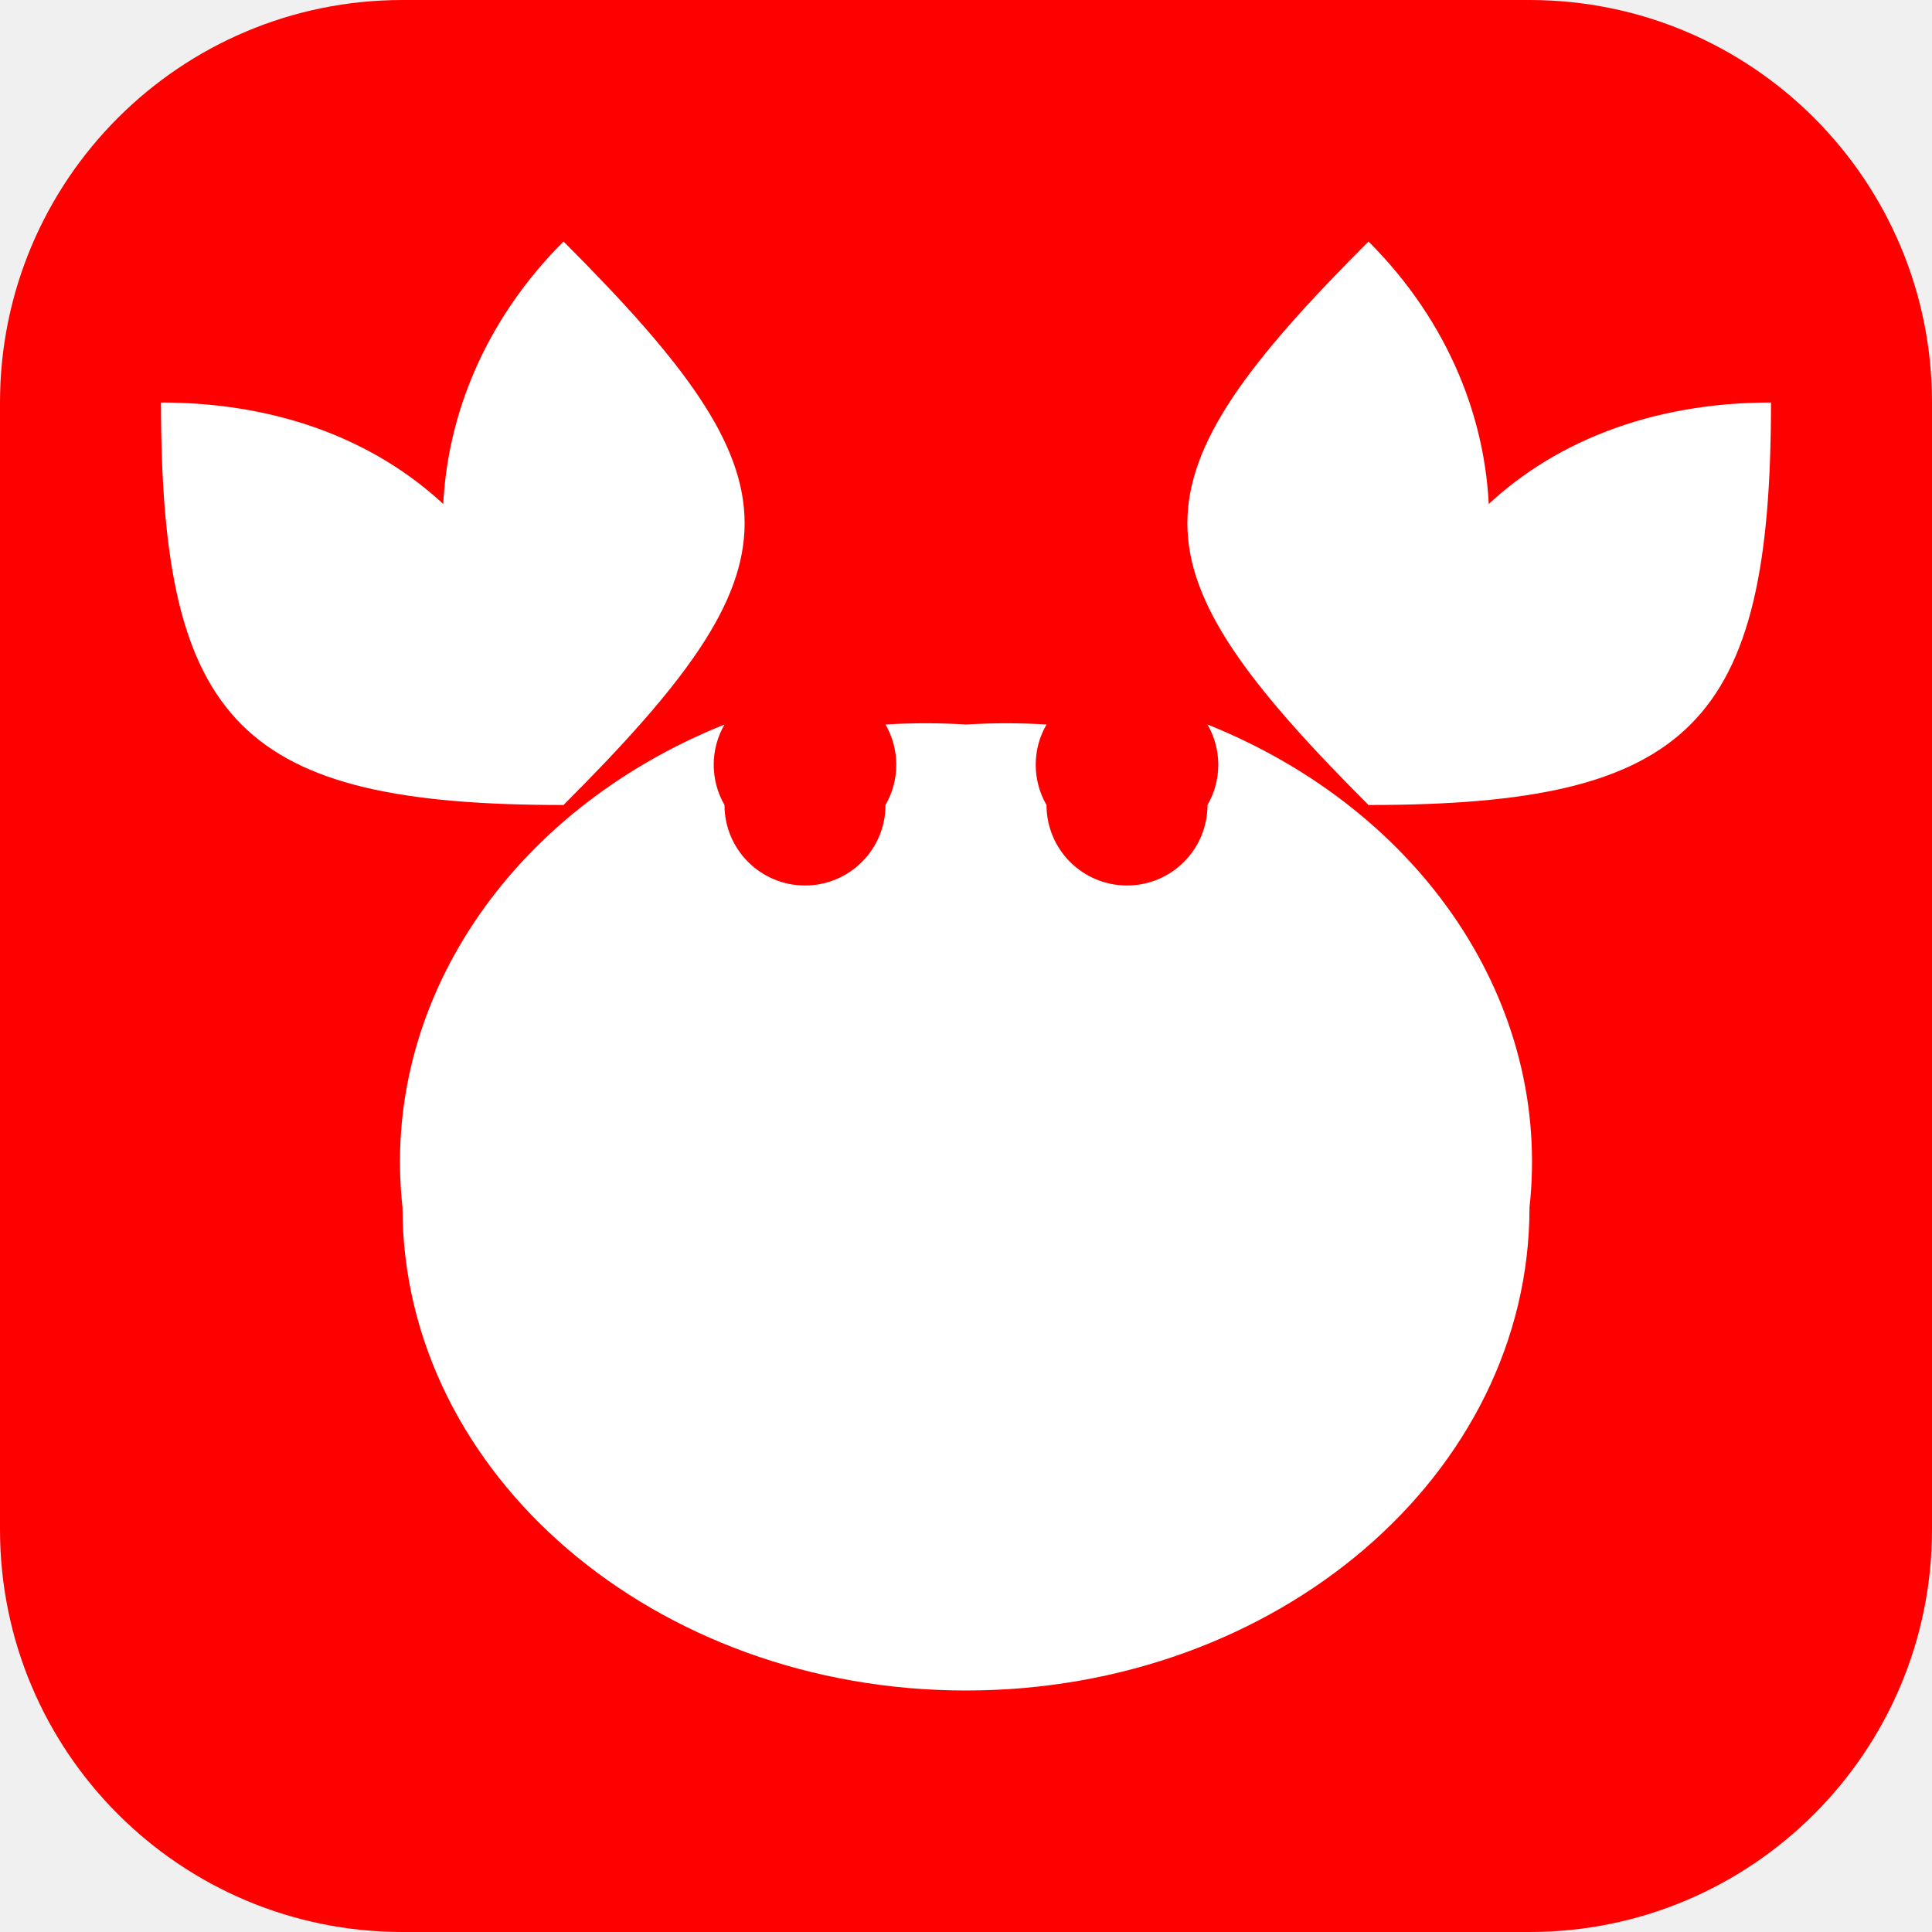
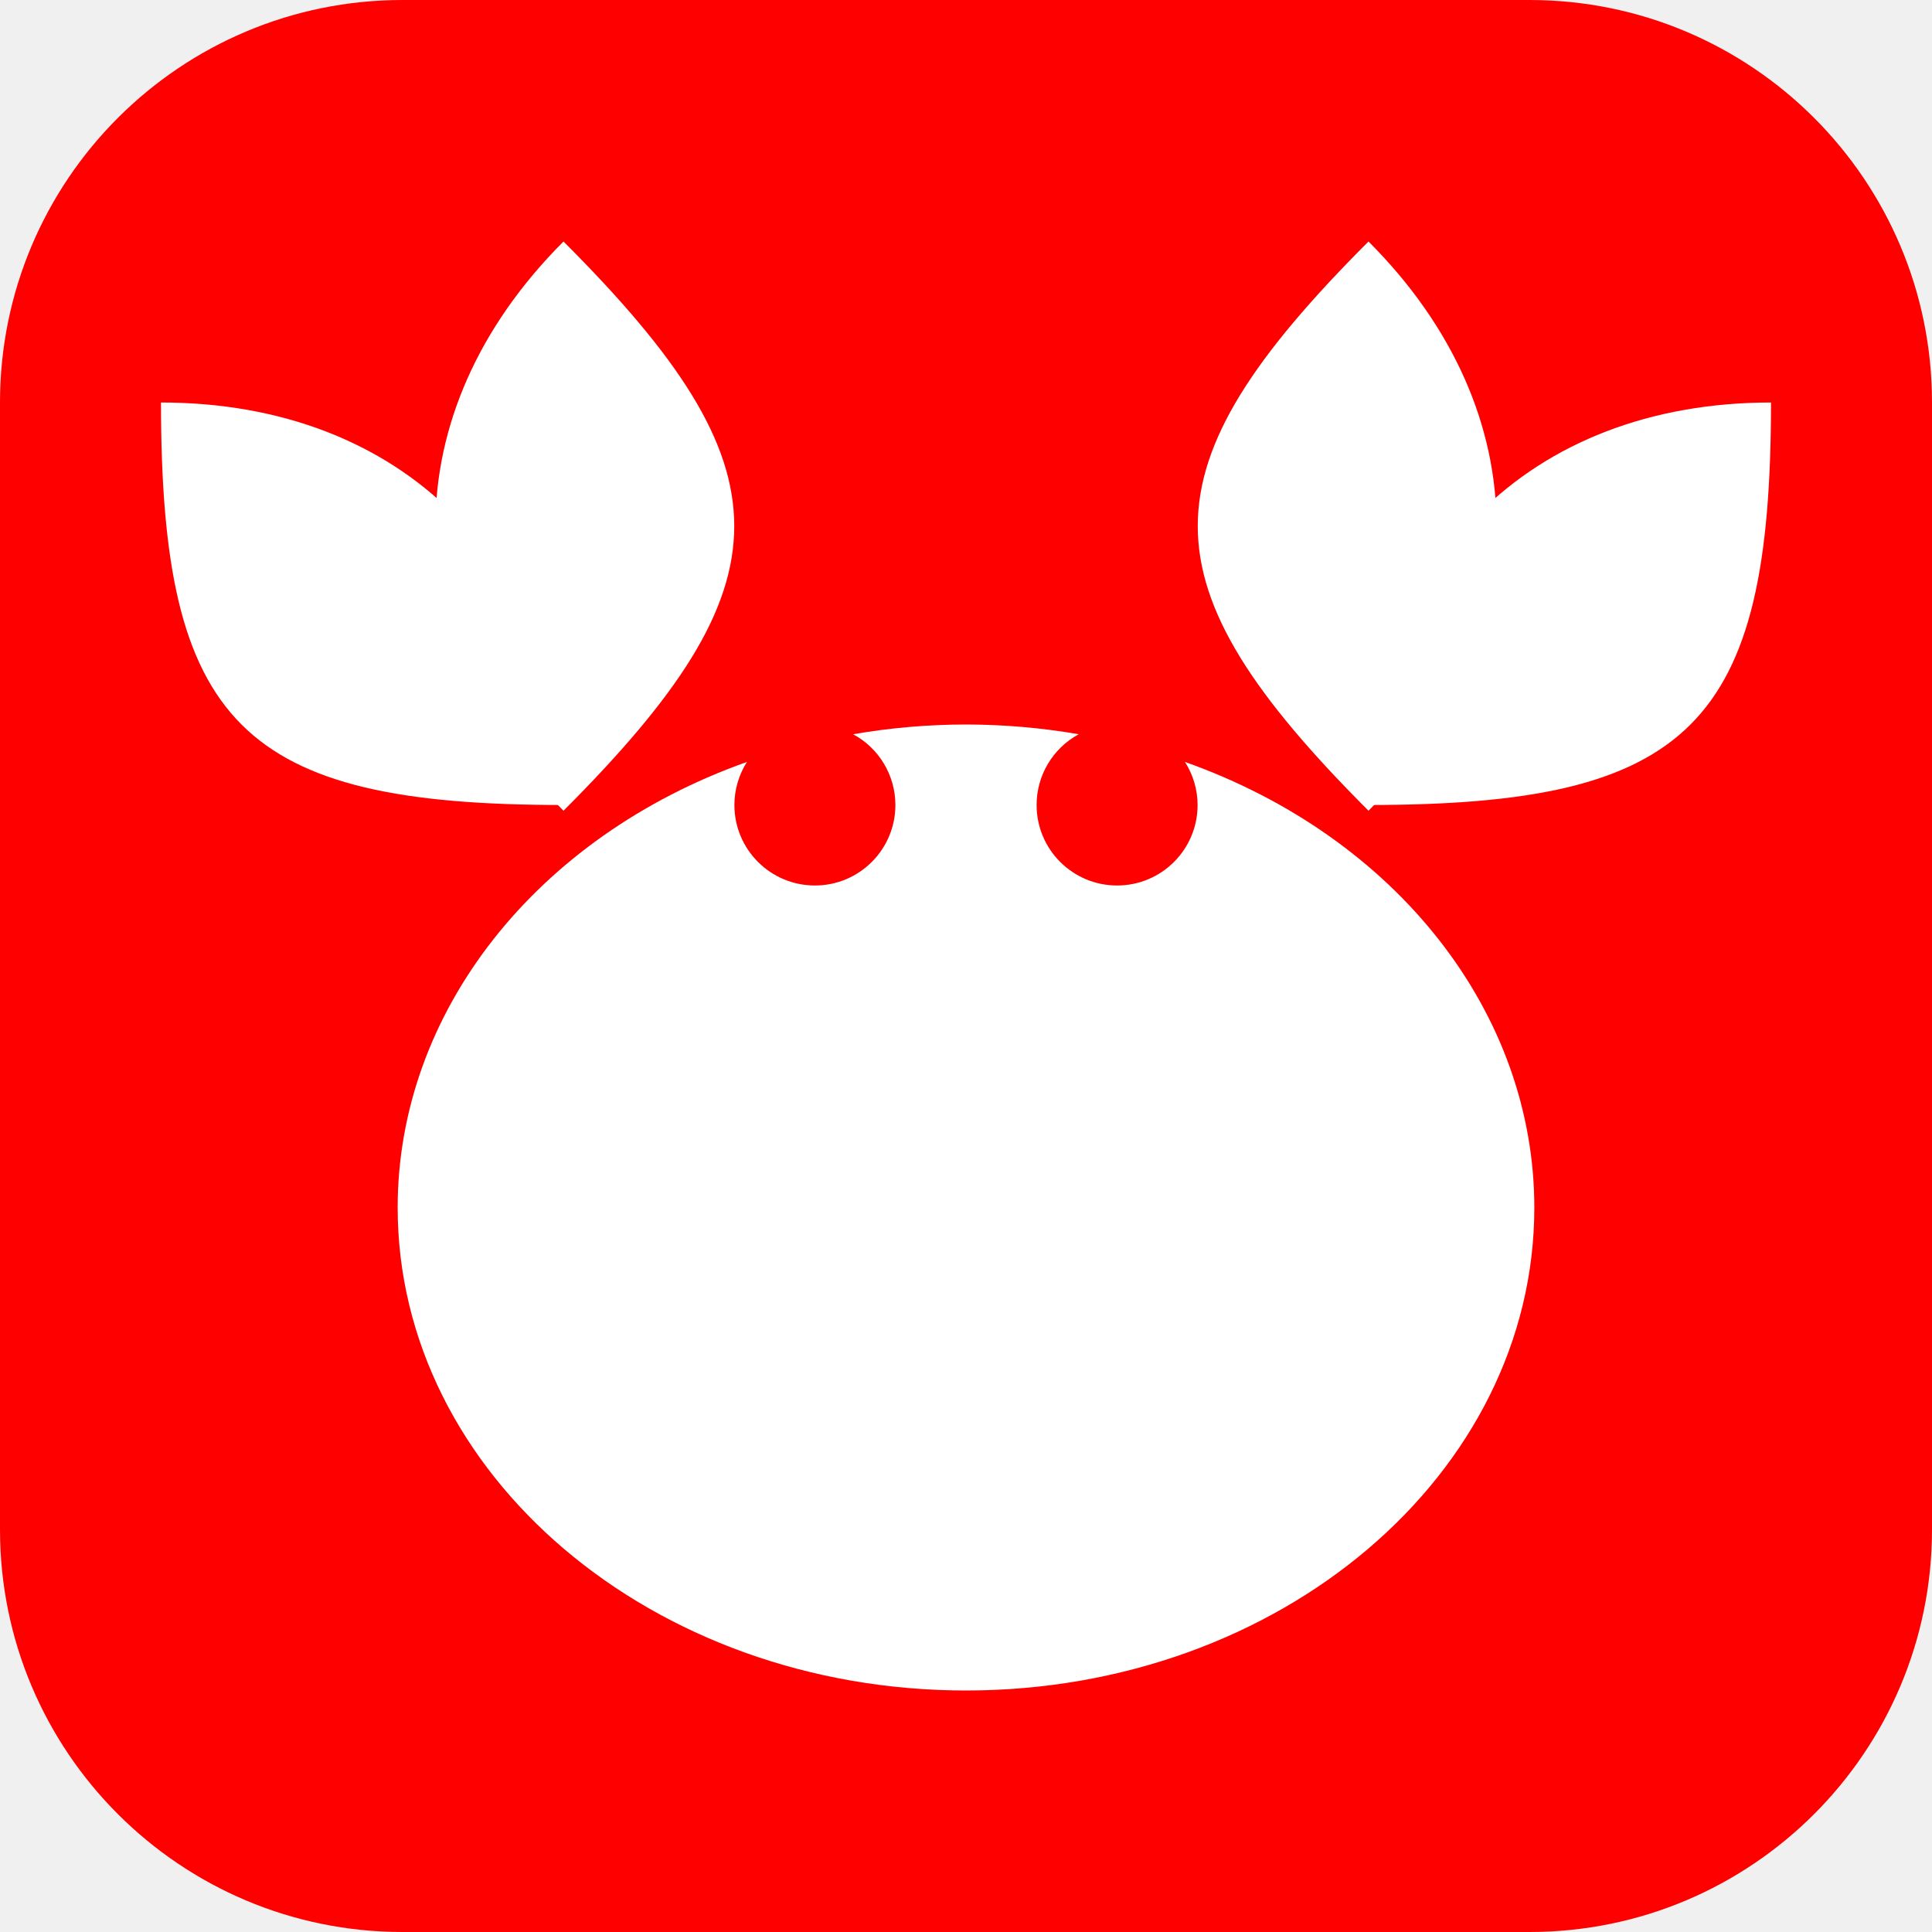
<svg xmlns="http://www.w3.org/2000/svg" width="24" height="24">
  <rect width="24" height="24" ry="5" fill="red" />
  <path d="M2 5c0 4 1 5 5 5 0-3-2-5-5-5z" fill="#fff" />
-   <path d="M7 3c3 3 3 4 0 7-2-2-2-5 0-7zM22 5c0 4-1 5-5 5 0-3 2-5 5-5z" fill="#fff" />
-   <path d="M17 3c-3 3-3 4 0 7 2-2 2-5 0-7zM12 9a7 6 0 00-1 0 1 1 0 010 1 1 1 0 01-1 1 1 1 0 01-1-1 1 1 0 010-1 7 6 0 00-4 6 7 6 0 007 6 7 6 0 007-6 7 6 0 00-4-6 1 1 0 010 1 1 1 0 01-1 1 1 1 0 01-1-1 1 1 0 010-1 7 6 0 00-1 0z" fill="#fff" />
+   <path d="M7 3c2.828 2.828 2.828 4.243 0 7.071C4.879 7.95 4.879 5.121 7 3zM22 5c0 4-1 5-5 5 0-3 2-5 5-5z" fill="#fff" />
+   <path d="M17 3c-2.828 2.828-2.828 4.243 0 7.071C19.121 7.95 19.121 5.121 17 3zM12 9a7.061 6 0 00-1.402.121 1 1 0 01.525.879 1 1 0 01-1 1 1 1 0 01-1-1 1 1 0 01.156-.535A7.061 6 0 004.94 15 7.061 6 0 0012 21a7.061 6 0 007.06-6 7.061 6 0 00-4.34-5.535 1 1 0 01.157.535 1 1 0 01-1 1 1 1 0 01-1-1 1 1 0 01.523-.879A7.061 6 0 0012 9z" fill="#fff" />
</svg>
